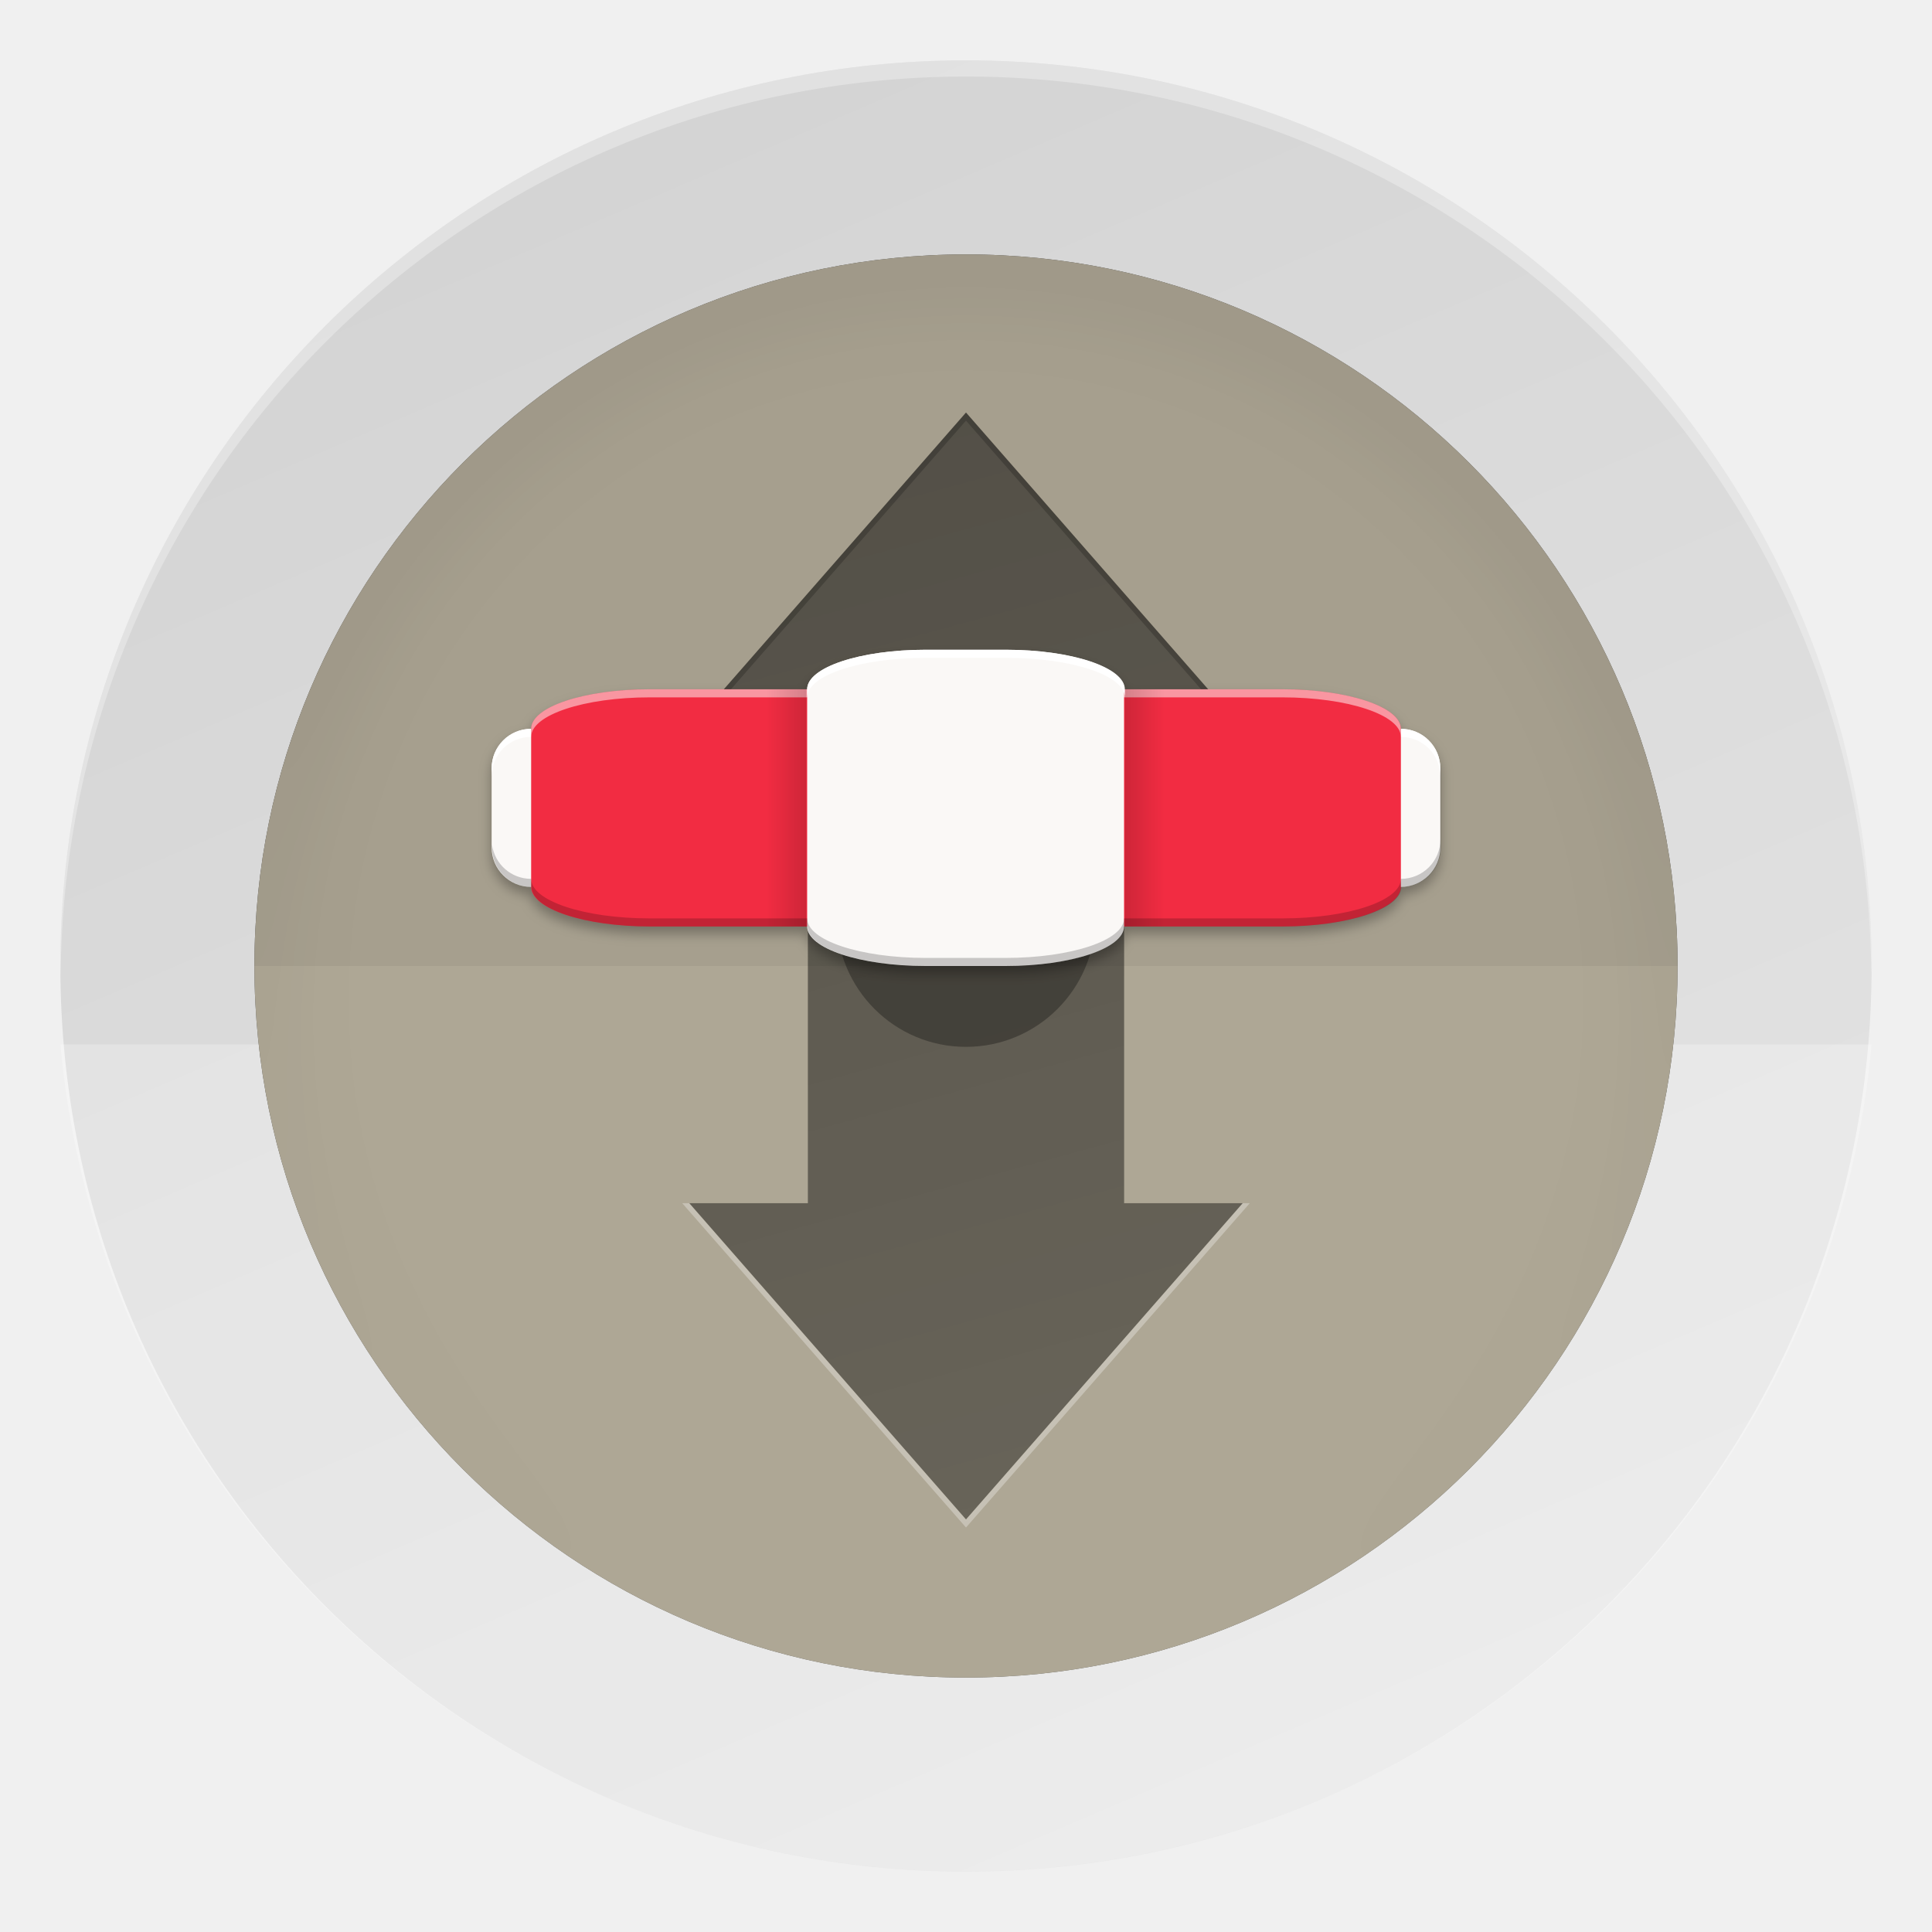
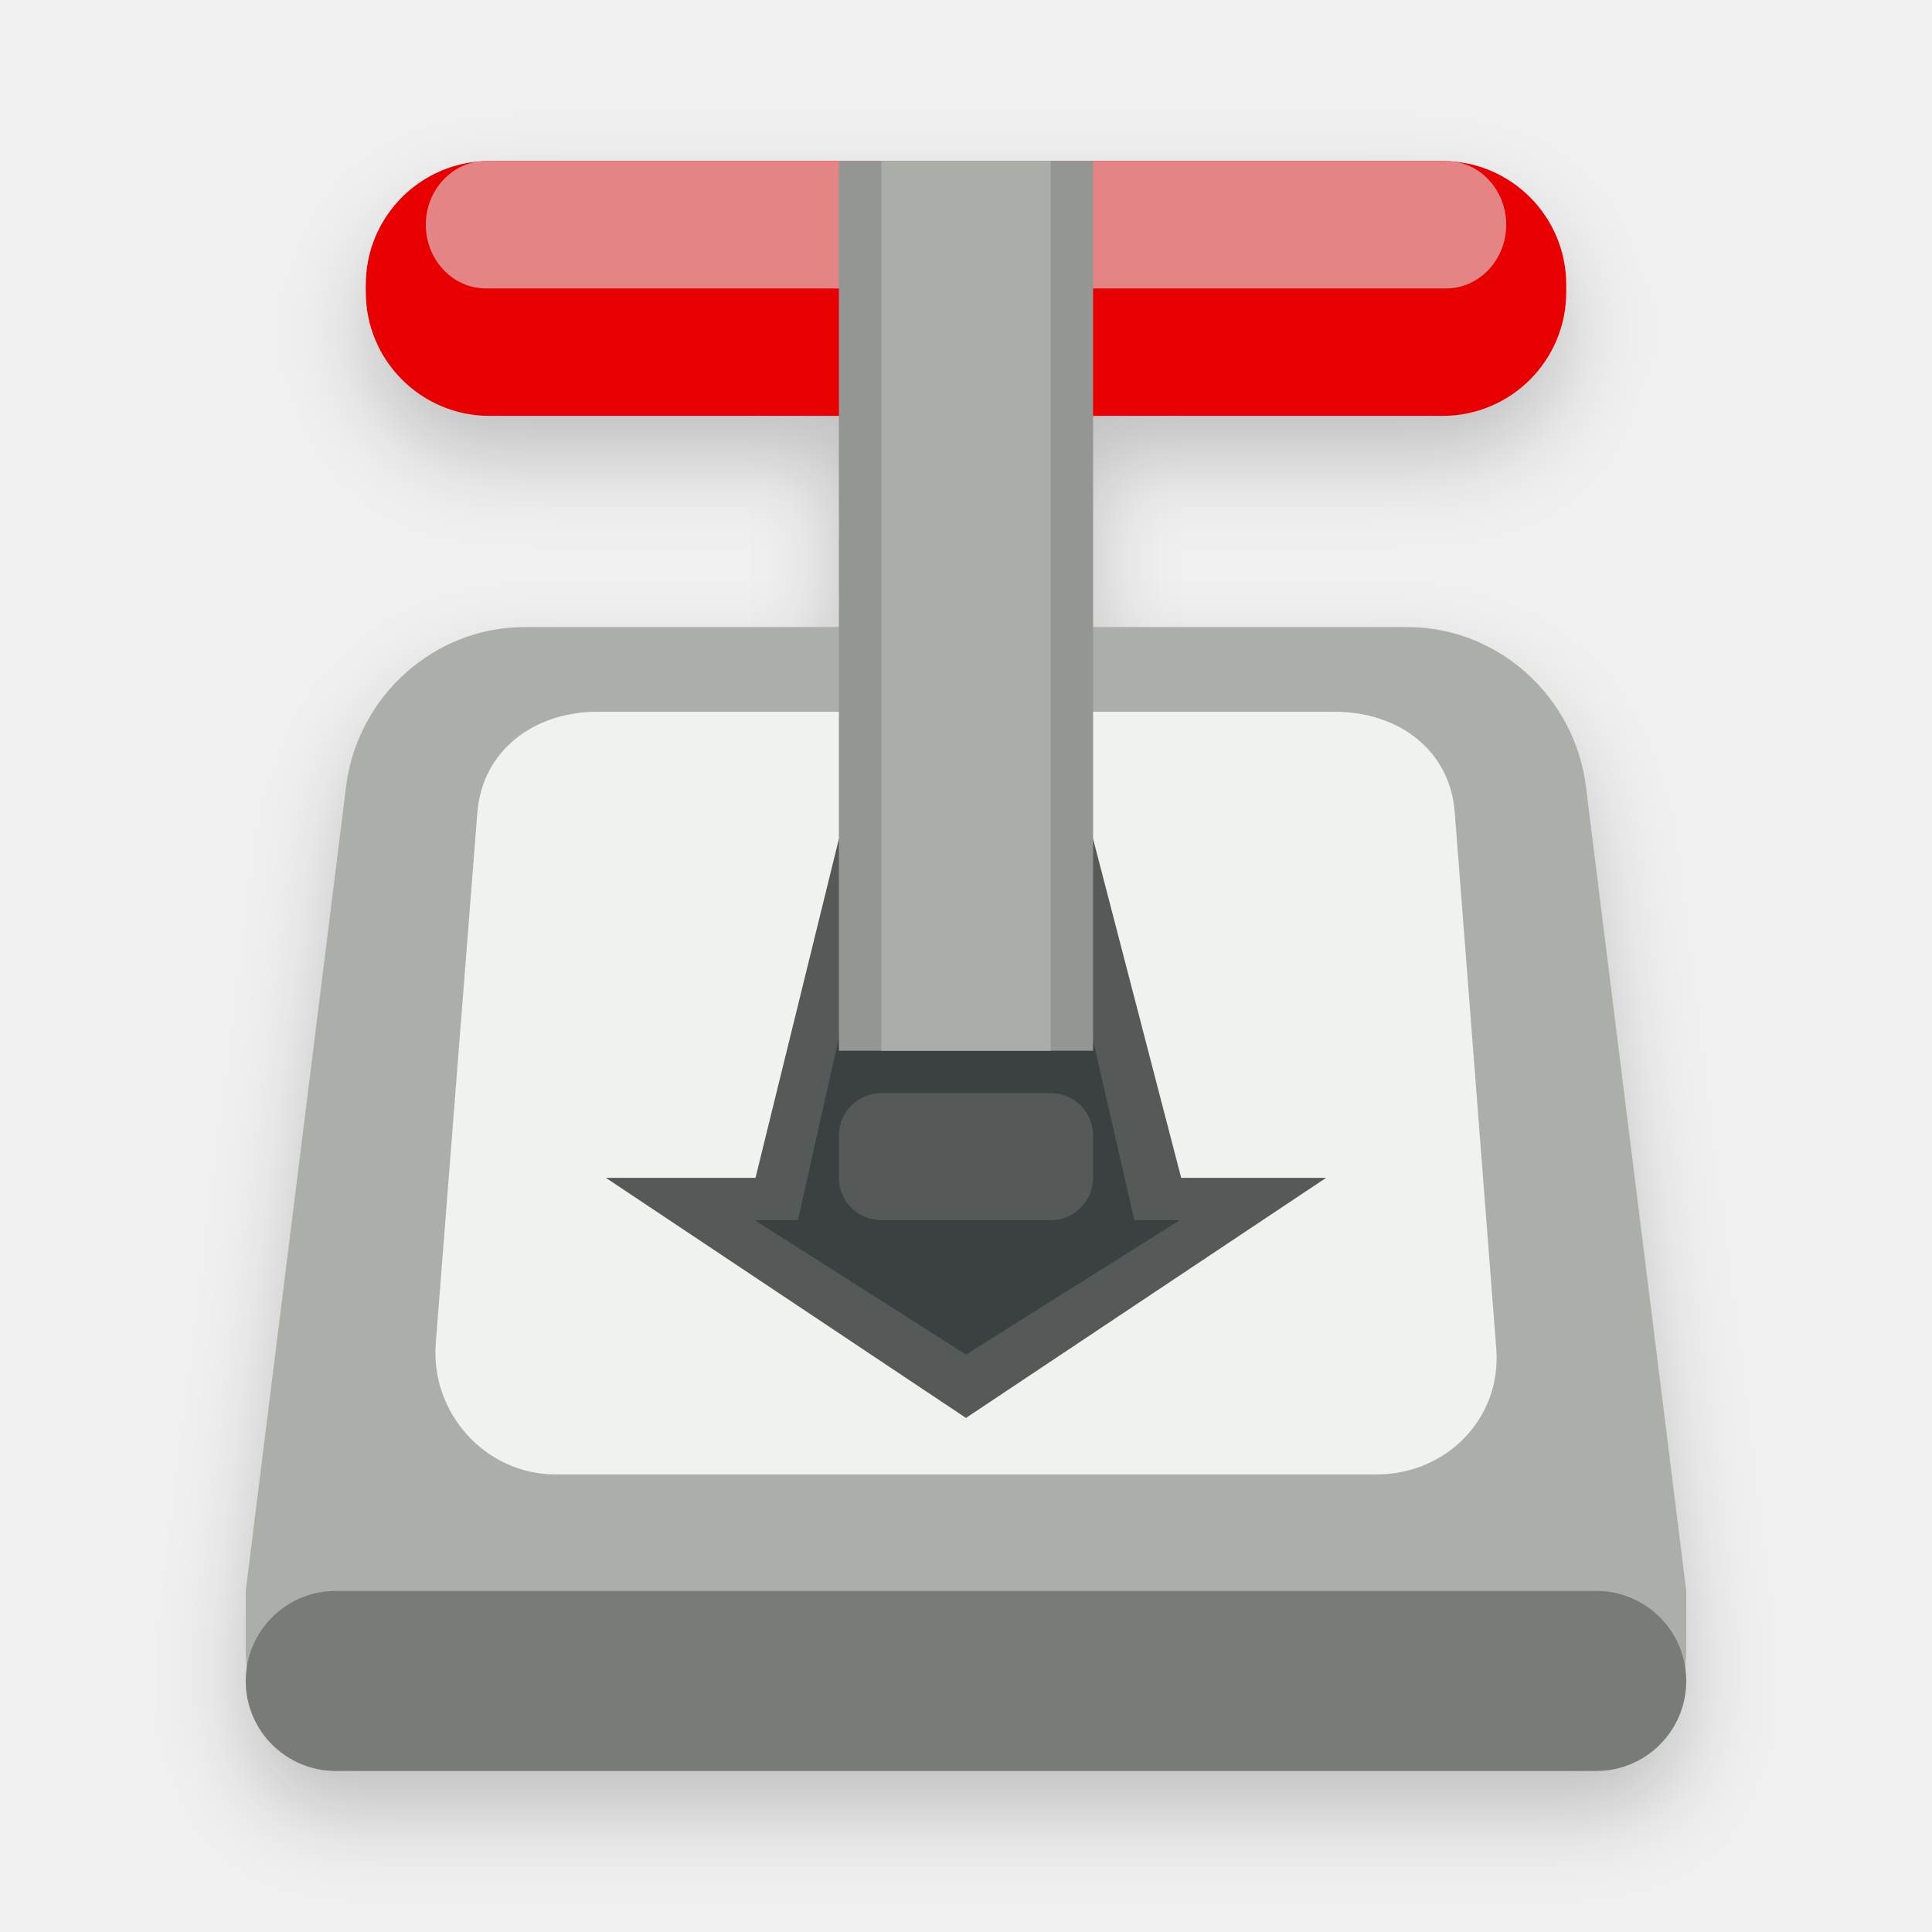
- <svg xmlns="http://www.w3.org/2000/svg" xmlns:xlink="http://www.w3.org/1999/xlink" width="64" height="64" version="1.1">
+ <svg xmlns="http://www.w3.org/2000/svg" width="64" height="64" version="1.1" viewBox="0 0 64 64">
  <defs>
-     <linearGradient id="c" x1="176.44" x2="181.33" y1="138.44" y2="138.44" gradientTransform="translate(-99.58 -151.22)" gradientUnits="userSpaceOnUse" xlink:href="#a" />
-     <linearGradient id="a">
-       <stop offset="0" />
-       <stop stop-opacity="0" offset="1" />
-     </linearGradient>
-     <linearGradient id="d" x1="122.67" x2="127.56" y1="138.44" y2="138.44" gradientTransform="translate(-160.14 -151.22)" gradientUnits="userSpaceOnUse" xlink:href="#a" />
-     <filter id="g" x="-.016" y="-.048" width="1.032" height="1.096" color-interpolation-filters="sRGB">
-       <feGaussianBlur stdDeviation="0.782" />
+     <filter id="filter862" color-interpolation-filters="sRGB">
+       <feFlood flood-color="rgb(0,0,0)" flood-opacity=".196" result="flood" />
+       <feComposite in="flood" in2="SourceGraphic" operator="in" result="composite1" />
+       <feGaussianBlur in="composite1" result="blur" stdDeviation="1" />
+       <feOffset dx="0" dy="1" result="offset" />
+       <feComposite in="SourceGraphic" in2="offset" result="composite2" />
    </filter>
-     <linearGradient id="e" x1="136.16" x2="173.49" y1="87.555" y2="224.45" gradientTransform="translate(-94.78 -149.22)" gradientUnits="userSpaceOnUse">
-       <stop offset="0" />
-       <stop stop-opacity=".8" offset="1" />
-     </linearGradient>
-     <linearGradient id="b" x1="152" x2="152" y1="124" y2="236" gradientUnits="userSpaceOnUse" xlink:href="#a" />
-     <clipPath id="j">
-       <path d="m152 68c-48.601 0-88 39.399-88 88s39.399 88 88 88 88-39.399 88-88-39.399-88-88-88z" color="#000000" fill="#5d5d5d" />
-     </clipPath>
-     <filter id="h" x="-.06" y="-.06" width="1.12" height="1.12" color-interpolation-filters="sRGB">
-       <feGaussianBlur stdDeviation="4.4" />
-     </filter>
-     <clipPath id="k">
-       <path d="m152 68c-48.601 0-88 39.399-88 88s39.399 88 88 88 88-39.399 88-88-39.399-88-88-88z" color="#000000" fill="#5d5d5d" />
-     </clipPath>
-     <filter id="i" x="-.06" y="-.06" width="1.12" height="1.12" color-interpolation-filters="sRGB">
-       <feGaussianBlur stdDeviation="4.4" />
-     </filter>
-     <linearGradient id="f" x1="104" x2="200" y1="44" y2="268" gradientTransform="translate(-209.22 -162.78)" gradientUnits="userSpaceOnUse">
-       <stop stop-color="#e6e6e6" offset="0" />
-       <stop stop-color="#d3d3d3" offset="1" />
-     </linearGradient>
  </defs>
-   <g transform="matrix(.26786 0 0 .26786 16.673 30.184)">
-     <circle transform="scale(-1)" cx="-57.22" cy="-6.78" r="112" enable-background="new" fill="url(#f)" />
-     <path d="m-54.78 16.476a112.53 112.53 0 0 0 111.98 102.3 112.53 112.53 0 0 0 112.02-102.3z" enable-background="new" fill="#fff" opacity=".25" />
-     <circle transform="scale(1,-1)" cx="57.22" cy="-6.78" r="88" color="#000000" fill="#5d5d5d" />
-     <path d="m-30.78 6.78a88 88 0 0 1 88-88 88 88 0 0 1 88 88z" color="#000000" opacity=".05" />
-     <path transform="translate(-94.78 -149.22)" d="m152 70c-48.601 0-88 39.399-88 88s39.399 88 88 88 88-39.399 88-88-39.399-88-88-88z" clip-path="url(#k)" color="#000000" fill="none" filter="url(#i)" opacity=".2" stroke="url(#b)" stroke-linejoin="round" stroke-width="10" />
-     <circle cx="57.22" cy="6.78" r="88" color="#000000" fill="#aea795" />
-     <path d="m57.22-81.22a88 88 0 0 0-88 88h176a88 88 0 0 0-88-88z" color="#000000" opacity=".05" />
-     <path transform="translate(-94.78 -149.22)" d="m152 70c-48.601 0-88 39.399-88 88s39.399 88 88 88 88-39.399 88-88-39.399-88-88-88z" clip-path="url(#j)" color="#000000" fill="none" filter="url(#h)" opacity=".05" stroke="url(#b)" stroke-linejoin="round" stroke-width="10" />
-     <path d="m57.22-61.666-34.223 39.111h14.668v58.668h-14.668l34.223 39.111 34.223-39.111h-14.668v-58.668h14.668z" enable-background="new" fill="url(#e)" opacity=".5" />
-     <path d="m57.22-61.666-34.223 39.111h0.875l33.348-38.111 33.348 38.111h0.875z" enable-background="new" opacity=".2" />
-     <path d="m22.125 36.113 35.095 40.11 35.095-40.11h-0.873l-34.222 39.112-34.222-39.112z" enable-background="new" fill="#fff" opacity=".3" />
-     <path d="m52.243-31.442c-8.125-1.2e-4 -14.667 2.18-14.667 4.889h-19.467c-8.125 0-14.667 2.18-14.667 4.889-2.708 0-4.889 2.18-4.889 4.889v9.778c0 2.708 2.18 4.889 4.889 4.889 0 2.708 6.541 4.889 14.667 4.889h19.467c0 2.708 6.541 4.889 14.667 4.889l9.855 1.6e-4c8.125 1.1e-4 14.667-2.18 14.667-4.889l19.567-1.6e-4c8.125-6e-5 14.667-2.18 14.667-4.889 2.708 0 4.889-2.18 4.889-4.889v-9.778c0-2.708-2.18-4.889-4.889-4.889 0-2.708-6.541-4.889-14.667-4.889l-19.567 1.4e-4c0-2.708-6.541-4.889-14.667-4.889z" enable-background="new" filter="url(#g)" opacity=".3" />
-     <rect x="-1.446" y="-22.553" width="117.33" height="19.556" rx="4.889" ry="4.889" enable-background="new" fill="#faf8f6" />
-     <path d="m3.443-22.554c-2.708 0-4.889 2.18-4.889 4.889v1c0-2.708 2.18-4.889 4.889-4.889h107.55c2.708 0 4.889 2.18 4.889 4.889v-1c0-2.708-2.18-4.889-4.889-4.889z" enable-background="new" fill="#fff" />
-     <circle cx="57.22" cy=".78" r="16" enable-background="new" opacity=".3" />
-     <rect x="3.443" y="-27.442" width="107.56" height="29.333" rx="14.667" ry="4.889" enable-background="new" fill="#f22c42" />
-     <path d="m18.109-27.443c-8.125 0-14.666 2.18-14.666 4.889v1c0-2.708 6.541-4.889 14.666-4.889h78.223c8.125 0 14.666 2.18 14.666 4.889v-1c0-2.708-6.541-4.889-14.666-4.889z" enable-background="new" fill="#fff" opacity=".5" />
-     <rect transform="scale(-1,1)" x="-37.476" y="-27.442" width="4.889" height="29.333" enable-background="new" fill="url(#d)" opacity=".15" />
-     <rect x="76.864" y="-27.442" width="4.889" height="29.333" enable-background="new" fill="url(#c)" opacity=".15" />
-     <path d="m52.243-32.331 9.855 1.4e-4c8.125 1.2e-4 14.667 2.18 14.667 4.889v29.333c0 2.708-6.541 4.889-14.667 4.889l-9.855-1.5e-4c-8.125-1.2e-4 -14.667-2.18-14.667-4.889v-29.333c0-2.708 6.541-4.889 14.667-4.889z" enable-background="new" fill="#faf8f6" />
-     <path d="m52.243-32.331c-8.125 0-14.668 2.18-14.668 4.889v1c0-2.708 6.543-4.889 14.668-4.889h9.954c8.125 0 14.668 2.18 14.668 4.889v-1c0-2.708-6.543-4.889-14.668-4.889z" enable-background="new" fill="#fff" />
-     <path d="m115.89-18.32v9.434c0 2.708-2.18 4.889-4.889 4.889 0 2.708-6.543 4.889-14.668 4.889h-19.566c0 2.708-6.541 4.889-14.666 4.889h-9.855c-8.125-1.2e-4 -14.666-2.18-14.666-4.889h-19.467c-8.125 0-14.668-2.18-14.668-4.889-2.481 0-4.516-1.831-4.84-4.221v0.332c0 2.708 2.18 4.889 4.889 4.889 0 2.708 6.543 4.889 14.668 4.889h19.467c0 2.708 6.541 4.889 14.666 4.889h9.855c8.125 1.1e-4 14.666-2.18 14.666-4.889h19.566c8.125 0 14.668-2.18 14.668-4.889 2.708 0 4.889-2.18 4.889-4.889v-9.777c0-0.223-0.02-0.441-0.049-0.656z" enable-background="new" opacity=".2" />
-     <path d="m57.22-105.22a112 112 0 0 0-112 112 112 112 0 0 0 0.041 1.17 112 112 0 0 1 111.96-111.17 112 112 0 0 1 111.96 110.83 112 112 0 0 0 0.041-0.83 112 112 0 0 0-112-112z" enable-background="new" fill="#fff" opacity=".3" />
+   <g transform="matrix(1.4035 0 0 1.4035 -1.6842 -1.6842)" filter="url(#filter862)">
+     <path d="m38.167 43h-28.334a2.834 2.834 0 0 1-2.833-2.833v-1.417l2.368-18.985c0.266-2.127 2.074-3.765 4.217-3.765h20.83c2.143 0 3.951 1.638 4.217 3.765l2.368 18.985v1.417a2.834 2.834 0 0 1-2.833 2.833z" fill="#acaeaa" />
+     <path d="m33.69 36h-19.38c-1.65 0-2.952-1.447-2.825-3.092l0.981-12.521c0.113-1.476 1.344-2.387 2.824-2.387h17.42c1.481 0 2.711 0.89 2.825 2.366l0.981 12.667c0.126 1.645-1.175 2.967-2.826 2.967z" fill="#f0f2ef" />
+     <path d="m38.875 43h-29.75a2.125 2.125 0 1 1 0-4.25h29.75a2.125 2.125 0 1 1 0 4.25z" fill="#787b76" />
+     <path d="m29.079 29-2.079-8h-6l-1.968 8h-3.532l8.5 5.667 8.5-5.667z" fill="#555958" />
+     <path d="m19.015 30h1.018l2.245-10h3.399l2.297 10h1.071l-5.045 3.172z" fill="#3b4040" />
+     <path d="m35.247 11.016h-22.494a2.92 2.92 0 0 1-2.919-2.919v-0.178a2.918 2.918 0 0 1 2.919-2.919h22.495a2.92 2.92 0 0 1 2.919 2.919v0.177a2.92 2.92 0 0 1-2.92 2.92z" fill="#e80000" />
+     <path d="m12.667 8.008c-0.781 0-1.417-0.675-1.417-1.504s0.636-1.504 1.417-1.504h22.667c0.781 0 1.417 0.675 1.417 1.504s-0.636 1.504-1.417 1.504z" fill="#e58484" />
+     <path d="m21 5h6v21h-6z" fill="#939692" />
+     <path d="m22 5h4v21h-4z" fill="#aaaea8" />
+     <path d="m26 30h-4a1 1 0 0 1-1-1v-1a1 1 0 0 1 1-1h4a1 1 0 0 1 1 1v1a1 1 0 0 1-1 1z" fill="#555958" />
  </g>
</svg>
